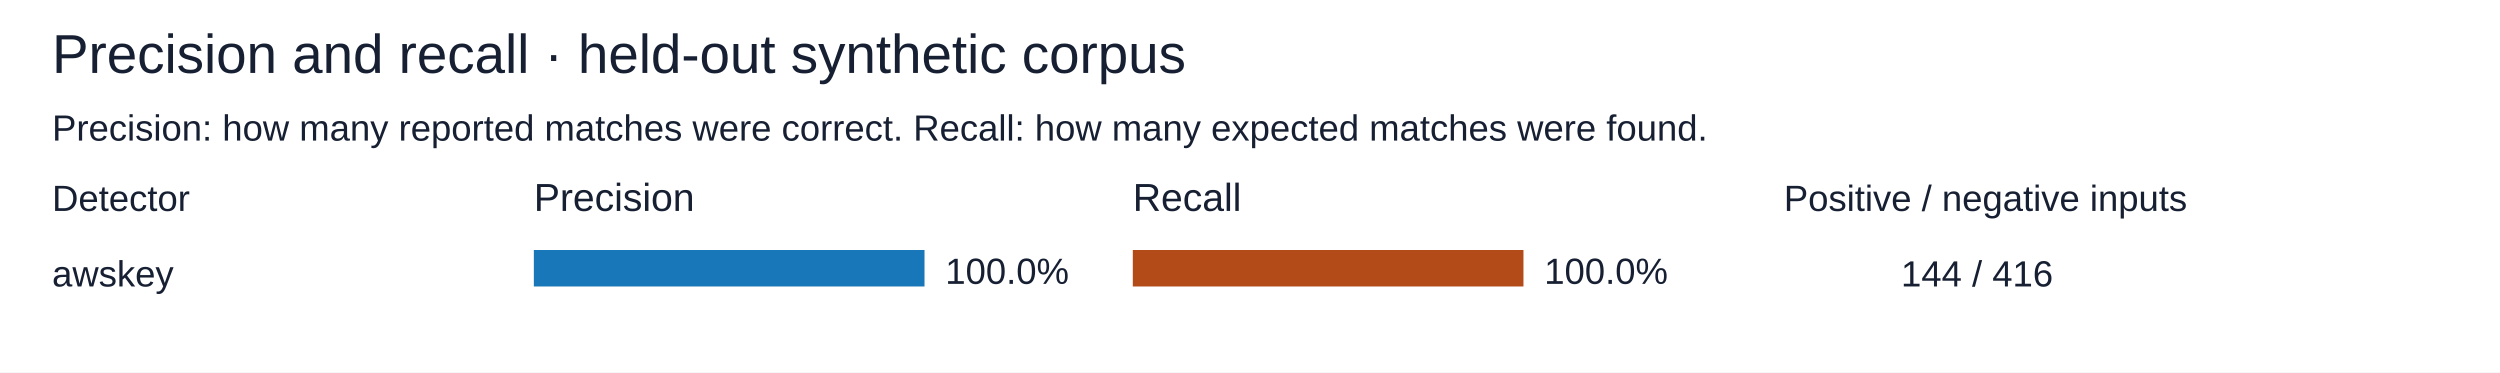
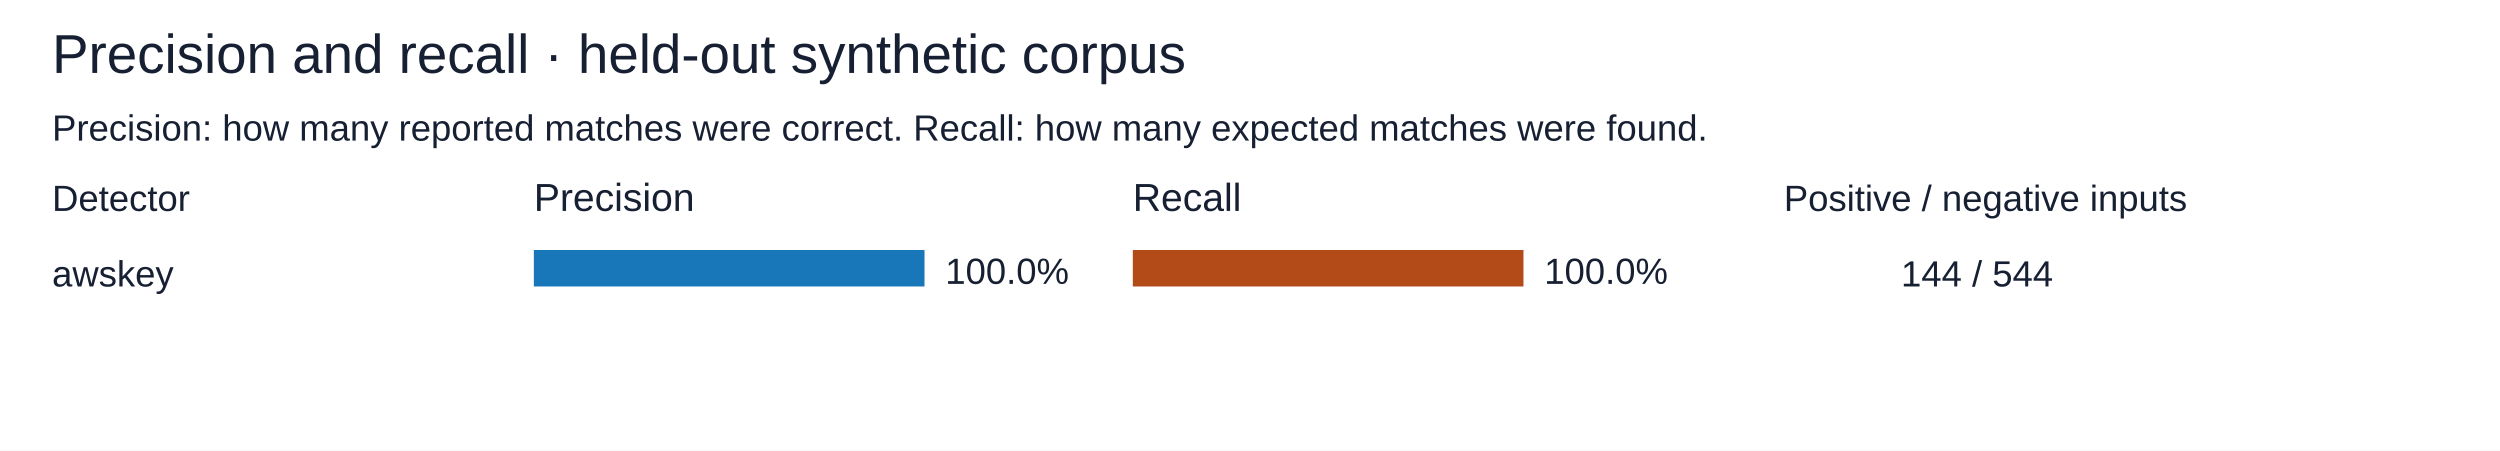
- <svg xmlns="http://www.w3.org/2000/svg" width="960" height="143" viewBox="0 0 960 143" role="img">
+ <svg xmlns="http://www.w3.org/2000/svg" width="960" height="173" viewBox="0 0 960 173" role="img">
  <rect width="100%" height="100%" fill="white" />
  <g font-family="Arial, sans-serif" font-size="14" fill="#172033">
    <text x="20" y="28" font-size="21">Precision and recall · held-out synthetic corpus</text>
    <text x="20" y="54" font-size="14">Precision: how many reported matches were correct. Recall: how many expected matches were found.</text>
    <text x="20" y="81" font-size="14">Detector</text>
    <text x="205" y="81" font-size="15">Precision</text>
    <text x="435" y="81" font-size="15">Recall</text>
    <text x="685" y="81" font-size="14">Positive / negative inputs</text>
    <text x="20" y="110" font-size="14">awskey</text>
    <rect x="205" y="96" width="150" height="14" fill="#edf0f4" />
    <rect x="205" y="96" width="150.00" height="14" fill="#1877b8" />
    <text x="363" y="109" font-size="14">100.0%</text>
    <rect x="435" y="96" width="150" height="14" fill="#edf0f4" />
    <rect x="435" y="96" width="150.00" height="14" fill="#b34b19" />
    <text x="593" y="109" font-size="14">100.0%</text>
-     <text x="730" y="110" font-size="14">144 / 416</text>
+     <text x="730" y="110" font-size="14">144 / 544</text>
  </g>
</svg>
